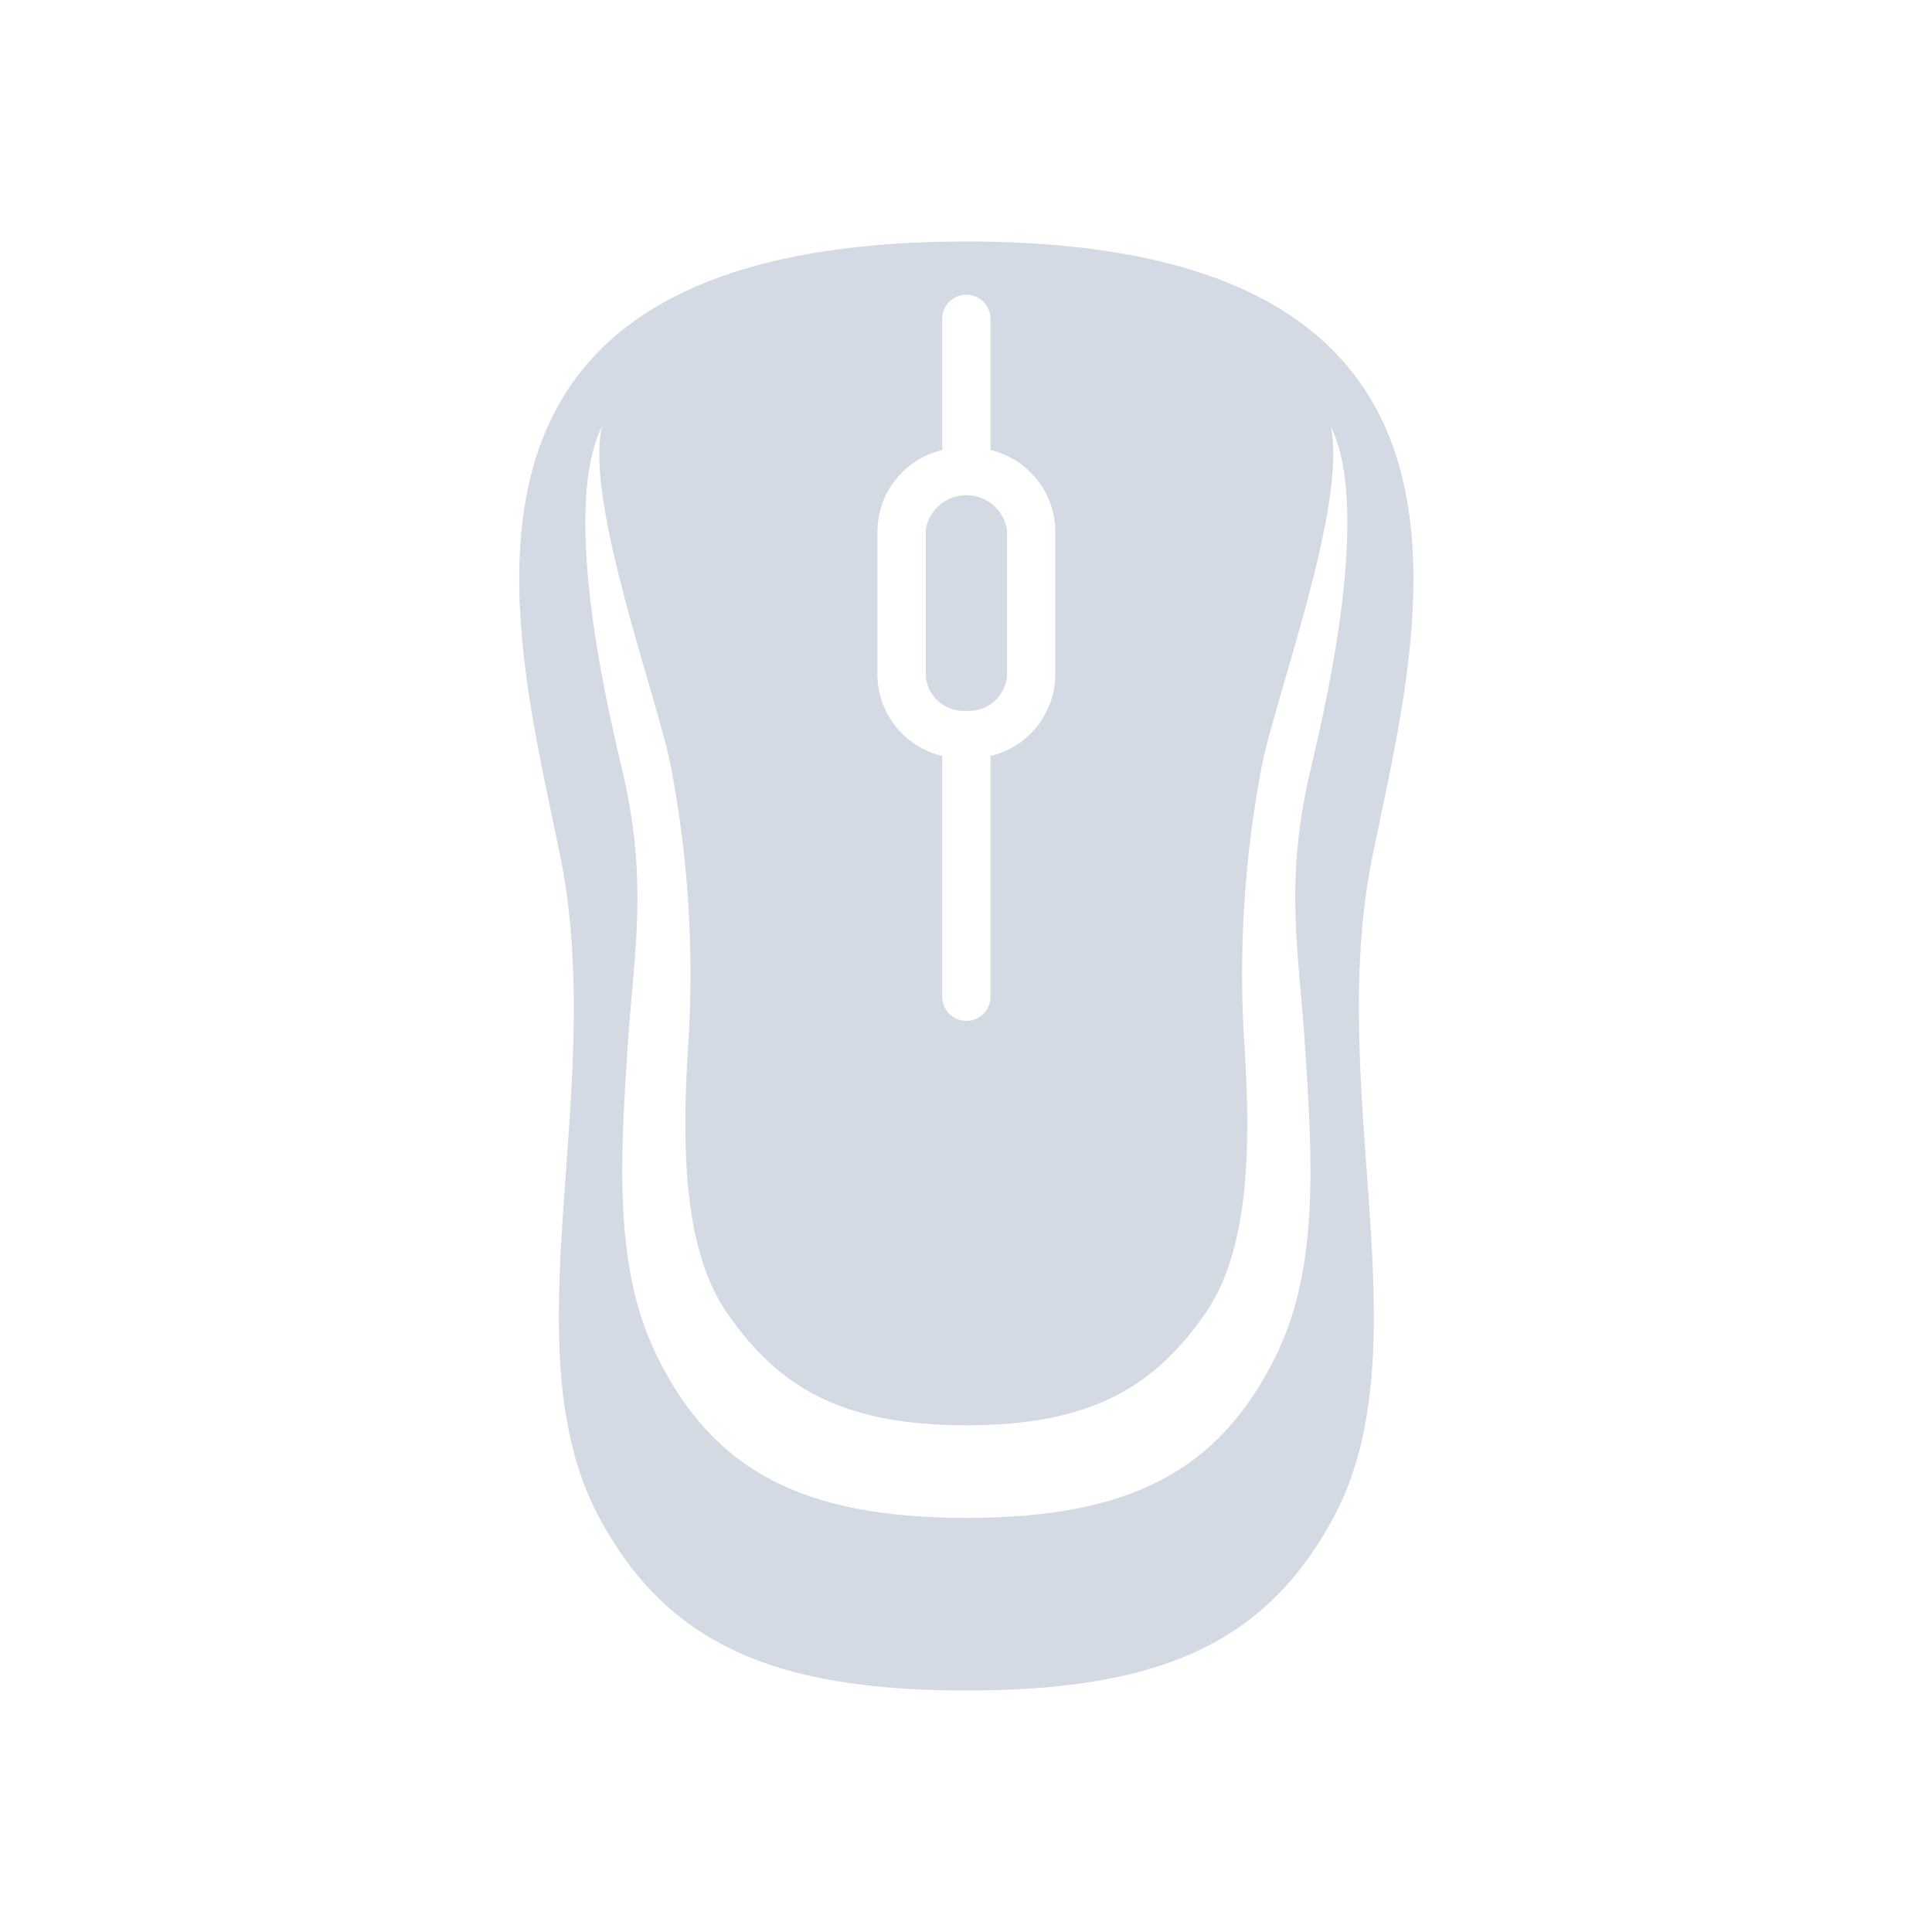
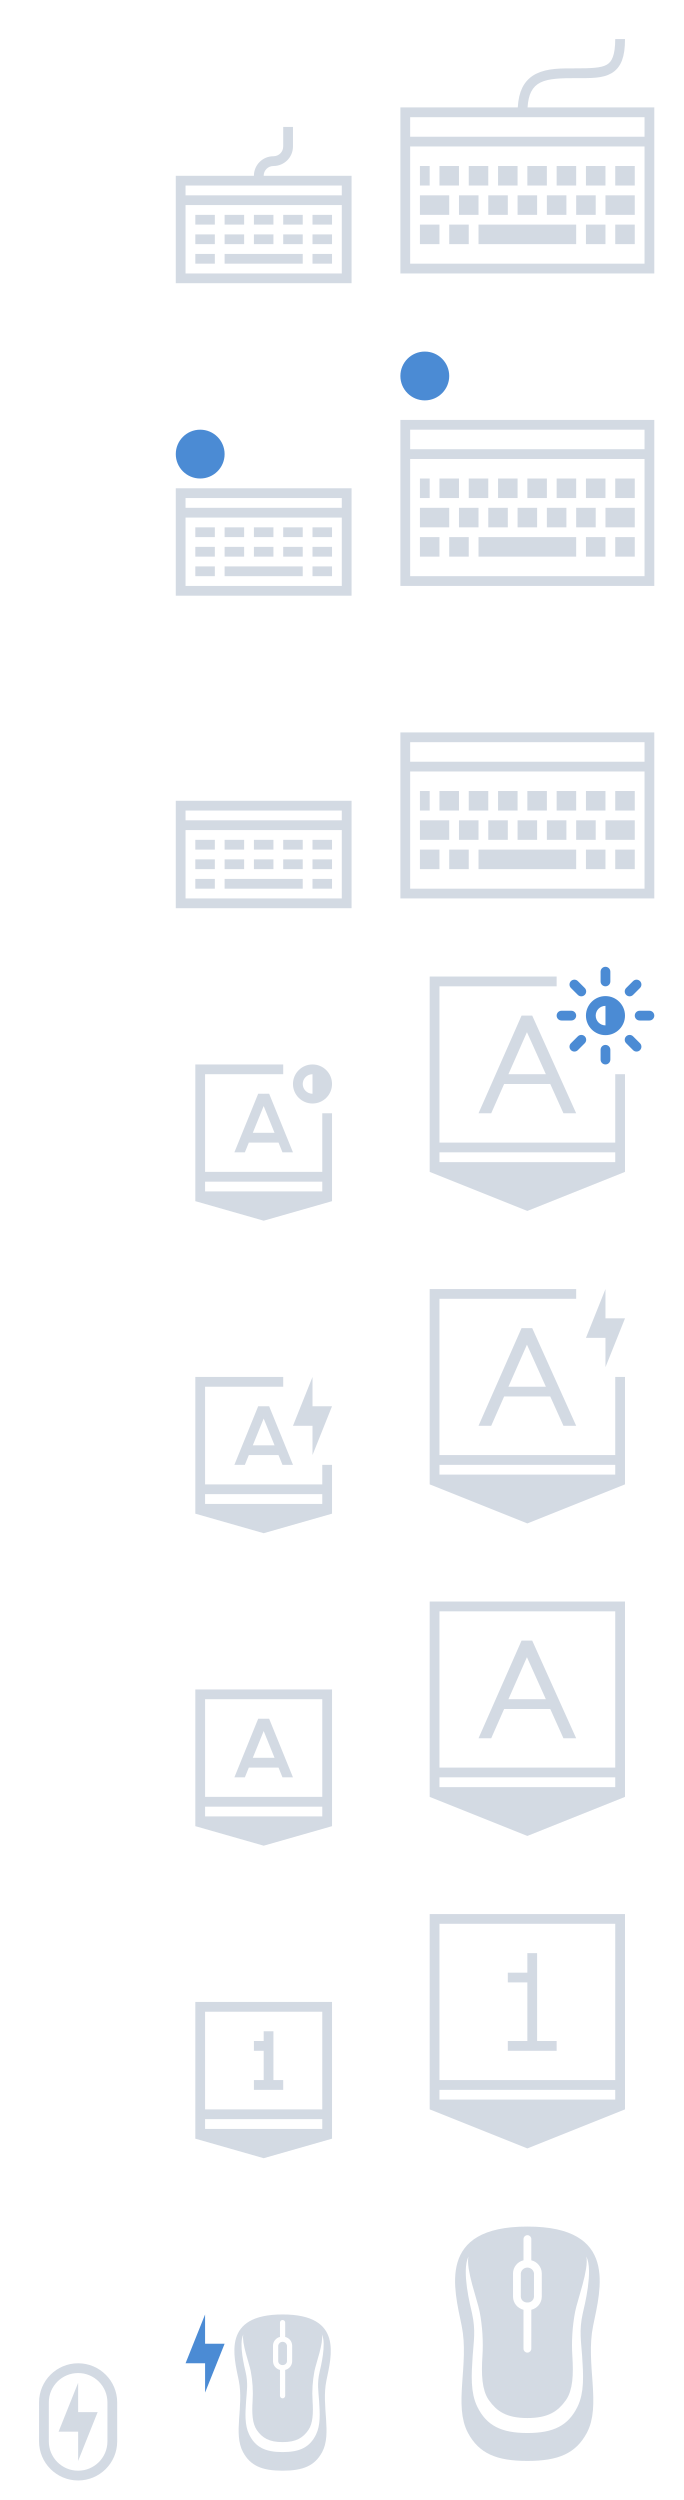
- <svg xmlns="http://www.w3.org/2000/svg" width="32" height="32" id="svg3869" version="1.1" viewBox="0 0 32 32">
+ <svg xmlns="http://www.w3.org/2000/svg" width="70" height="256" id="svg3869" version="1.1" viewBox="0 0 70 256">
  <defs id="defs3871">
    <style type="text/css" id="current-color-scheme" />
  </defs>
-   <g transform="translate(-370,-620.3622)" id="22-22-input-keyboard-battery">
+   <g transform="translate(-332,-396.3622)" id="22-22-input-keyboard-battery">
    <rect style="opacity:1;fill:none" width="22" height="22" x="348" y="534.362" ry="0" id="rect15" />
    <path style="fill:#d3dae3;fill-opacity:1;stroke:none" d="m 20,141 v 14 l 7,2 7,-2 v -5 h -1 v 2 H 21 v -10 h 8 v -1 z m 12,0 -2,5 h 2 v 3 l 2,-5 H 32 Z M 26.438,144 24,150 h 1.074 l 0.406,-1 h 3.039 l 0.406,1 H 30 l -2.439,-6 H 27.023 L 27,144.01 26.977,144 Z M 27,145.258 28.113,148 H 25.887 Z M 21,153 h 12 v 1 H 21 Z" transform="translate(332,396.3622)" id="path17" />
  </g>
-   <g transform="translate(-392,-652.3622)" id="22-22-input-keyboard-brightness">
+   <g transform="translate(-354,-428.3622)" id="22-22-input-keyboard-brightness">
    <rect ry="0" y="534.362" x="370" height="22" width="22" style="opacity:1;fill:none" id="rect20" />
    <path style="fill:#d3dae3;fill-opacity:1;stroke:none" d="m 20,109 v 14 l 7,2 7,-2 v -9 h -1 v 6 H 21 v -10 h 8 v -1 z m 12,0 c -1.105,0 -2,0.895 -2,2 0,1.105 0.895,2 2,2 1.105,0 2,-0.895 2,-2 0,-1.105 -0.895,-2 -2,-2 z m 0,1 v 2 c -0.552,0 -1,-0.448 -1,-1 0,-0.552 0.448,-1 1,-1 z M 26.438,112 24,118 h 1.074 l 0.406,-1 h 3.039 l 0.406,1 H 30 l -2.439,-6 H 27.023 L 27,112.01 26.977,112 Z M 27,113.258 28.113,116 H 25.887 Z M 21,121 h 12 v 1 H 21 Z" transform="translate(354,428.3622)" id="path4344" />
  </g>
-   <g id="input-keyboard-battery" transform="translate(-370,-652.3623)">
+   <g id="input-keyboard-battery" transform="translate(-332,-428.3624)">
    <rect style="opacity:1;fill:none" id="rect4378" width="32" height="32" x="370" y="556.362" ry="0" />
    <path style="fill:#d3dae3;fill-opacity:1;stroke:none" d="m 44,132 v 20 l 10,4 10,-4 v -11 h -1 v 8 H 45 v -16 h 14 v -1 z m 18,0 -2,5 h 2 v 3 l 2,-5 H 62 Z M 53.406,136 49,146 h 1.301 l 1.322,-3 h 4.723 l 1.35,3 H 59 l -4.5,-10 z m 0.553,1.695 1.938,4.305 H 52.062 Z M 45,150 h 18 v 1 H 45 Z" transform="translate(332,428.3624)" id="rect4223" />
  </g>
-   <g id="input-keyboard-brightness" transform="translate(-402,-684.3623)">
+   <g id="input-keyboard-brightness" transform="translate(-364,-460.3624)">
    <rect ry="0" y="556.362" x="402" height="32" width="32" id="rect4266" style="opacity:1;fill:none" />
    <path style="fill:#d3dae3;fill-opacity:1;stroke:none" d="m 44,100 v 20 l 10,4 10,-4 v -10 h -1 v 7 H 45 v -16 h 12 v -1 z m 9.406,4 L 49,114 h 1.301 l 1.322,-3 h 4.723 l 1.35,3 H 59 l -4.5,-10 z m 0.553,1.695 1.938,4.305 H 52.062 Z M 45,118 h 18 v 1 H 45 Z" transform="translate(364,460.3624)" id="path4270" />
    <path style="fill:#4b8bd4;fill-opacity:1;stroke:none" d="m 100,25 c -0.277,0 -0.5,0.223 -0.5,0.5 v 1 c 0,0.277 0.223,0.5 0.5,0.5 0.277,0 0.5,-0.223 0.5,-0.5 v -1 c 0,-0.277 -0.223,-0.5 -0.5,-0.5 z m -3.182,1.318 c -0.128,0 -0.256,0.049 -0.354,0.146 -0.196,0.196 -0.196,0.511 0,0.707 l 0.707,0.707 c 0.196,0.196 0.511,0.196 0.707,0 0.196,-0.196 0.196,-0.511 0,-0.707 l -0.707,-0.707 c -0.098,-0.098 -0.226,-0.146 -0.354,-0.146 z m 6.363,0 c -0.128,0 -0.256,0.049 -0.354,0.146 l -0.707,0.707 c -0.196,0.196 -0.196,0.511 0,0.707 0.196,0.196 0.511,0.196 0.707,0 l 0.707,-0.707 c 0.196,-0.196 0.196,-0.511 0,-0.707 -0.098,-0.098 -0.226,-0.146 -0.354,-0.146 z M 100,28 c -1.105,0 -2,0.895 -2,2 0,1.105 0.895,2 2,2 1.105,0 2,-0.895 2,-2 0,-1.105 -0.895,-2 -2,-2 z m 0,1 v 2 c -0.552,0 -1,-0.448 -1,-1 0,-0.552 0.448,-1 1,-1 z m -4.5,0.5 c -0.277,0 -0.5,0.223 -0.5,0.5 0,0.277 0.223,0.5 0.5,0.5 h 1 c 0.277,0 0.5,-0.223 0.5,-0.5 0,-0.277 -0.223,-0.5 -0.5,-0.5 z m 8,0 c -0.277,0 -0.5,0.223 -0.5,0.5 0,0.277 0.223,0.5 0.5,0.5 h 1 c 0.277,0 0.5,-0.223 0.5,-0.5 0,-0.277 -0.223,-0.5 -0.5,-0.5 z m -5.975,2.475 c -0.128,0 -0.256,0.049 -0.354,0.146 l -0.707,0.707 c -0.196,0.196 -0.196,0.511 0,0.707 0.196,0.196 0.511,0.196 0.707,0 l 0.707,-0.707 c 0.196,-0.196 0.196,-0.511 0,-0.707 -0.098,-0.098 -0.226,-0.146 -0.354,-0.146 z m 4.949,0 c -0.128,0 -0.256,0.049 -0.354,0.146 -0.196,0.196 -0.196,0.511 0,0.707 l 0.707,0.707 c 0.196,0.196 0.511,0.196 0.707,0 0.196,-0.196 0.196,-0.511 0,-0.707 l -0.707,-0.707 c -0.098,-0.098 -0.226,-0.146 -0.354,-0.146 z M 100,33 c -0.277,0 -0.5,0.223 -0.5,0.5 v 1 c 0,0.277 0.223,0.5 0.5,0.5 0.277,0 0.5,-0.223 0.5,-0.5 v -1 c 0,-0.277 -0.223,-0.5 -0.5,-0.5 z" transform="translate(326,534.3622)" id="path4274" />
  </g>
-   <g id="16-16-input-mouse-battery" transform="translate(-341,-521.3622)">
+   <g id="16-16-input-mouse-battery" transform="translate(-303,-297.3622)">
    <path id="path4196" transform="translate(319,457.3622)" d="m -8,82 a 4,4 0 0 0 -4,4 v 4 a 4,4 0 0 0 4,4 4,4 0 0 0 4,-4 v -4 a 4,4 0 0 0 -4,-4 z m 0,1 a 3,3 0 0 1 3,3 v 4 a 3,3 0 0 1 -3,3 3,3 0 0 1 -3,-3 v -4 a 3,3 0 0 1 3,-3 z m 0,1 -2,5 h 2 v 3 l 2,-5 h -2 z" style="fill:#d3dae3;fill-opacity:1;stroke:none" />
    <rect style="opacity:1;fill:none" id="rect4442" width="16" height="16" x="303" y="537.362" />
  </g>
-   <g id="22-22-input-keyboard" transform="translate(-22,-214)">
+   <g id="22-22-input-keyboard" transform="translate(16,10.00001)">
    <rect y="0" x="0" height="22" width="22" id="rect4147" style="fill:none;fill-rule:evenodd;stroke:none;stroke-width:1px;stroke-linecap:butt;stroke-linejoin:miter;stroke-opacity:1" />
    <path id="path6" transform="translate(0,-1030.362)" d="m 13,1033.362 v 1 1 c 0,0.554 -0.446,1 -1,1 -1.108,0 -2,0.892 -2,2 H 2 v 11 h 18 v -11 h -9 c 0,-0.554 0.446,-1 1,-1 1.108,0 2,-0.892 2,-2 v -1 -1 z m -10,6 h 7 1 8 v 1 H 3 Z m 0,2 h 16 v 7 H 15 7 3 Z m 1,1 v 1 h 2 v -1 z m 3,0 v 1 h 2 v -1 z m 3,0 v 1 h 2 v -1 z m 3,0 v 1 h 2 v -1 z m 3,0 v 1 h 2 v -1 z m -12,2 v 1 h 2 v -1 z m 3,0 v 1 h 2 v -1 z m 3,0 v 1 h 2 v -1 z m 3,0 v 1 h 2 v -1 z m 3,0 v 1 h 2 v -1 z m -12,2 v 1 h 2 v -1 z m 3,0 v 1 h 8 v -1 z m 9,0 v 1 h 2 v -1 z" style="fill:#d3dae3;fill-opacity:1;stroke:none" />
  </g>
-   <g transform="matrix(1.454546,0,0,1.454546,0,-224)" id="input-keyboard">
+   <g transform="matrix(1.454546,0,0,1.454546,38,0)" id="input-keyboard">
    <rect style="fill:none;fill-rule:evenodd;stroke:none;stroke-width:1px;stroke-linecap:butt;stroke-linejoin:miter;stroke-opacity:1" id="rect4196" width="22" height="22" x="0" y="0" />
    <path style="fill:#d3dae3;fill-opacity:1;stroke:none" d="m 47,-28 c 0,0.839 -0.093,1.44 -0.248,1.846 -0.155,0.406 -0.348,0.621 -0.629,0.785 C 45.561,-25.041 44.5,-25 43,-25 c -1.5,0 -2.936,-0.027 -4.1,0.555 -0.582,0.291 -1.081,0.753 -1.408,1.408 C 37.219,-22.491 37.067,-21.815 37.021,-21 H 25 V -4 H 25.5 51 V -21 H 38.021 c 0.044,-0.685 0.171,-1.207 0.361,-1.588 0.235,-0.47 0.549,-0.758 0.967,-0.967 C 40.186,-23.973 41.5,-24 43,-24 c 1.5,0 2.689,0.041 3.627,-0.506 0.469,-0.274 0.838,-0.714 1.059,-1.293 C 47.906,-26.377 48,-27.089 48,-28 Z m -21,8 h 24 v 2 H 26 Z m 0,3 H 50 V -5 H 26 Z m 1,2 v 2 h 1 v -2 z m 2,0 v 2 h 2 v -2 z m 3,0 v 2 h 2 v -2 z m 3,0 v 2 h 2 v -2 z m 3,0 v 2 h 2 v -2 z m 3,0 v 2 h 2 v -2 z m 3,0 v 2 h 2 v -2 z m 3,0 v 2 h 2 v -2 z m -20,3 v 2 h 3 v -2 z m 4,0 v 2 h 2 v -2 z m 3,0 v 2 h 2 v -2 z m 3,0 v 2 h 2 v -2 z m 3,0 v 2 h 2 v -2 z m 3,0 v 2 h 2 v -2 z m 3,0 v 2 h 3 v -2 z m -19,3 v 2 h 2 v -2 z m 3,0 v 2 h 2 v -2 z m 3,0 v 2 h 10 v -2 z m 11,0 v 2 h 2 v -2 z m 3,0 v 2 h 2 v -2 z" transform="matrix(0.6875,0,0,0.6875,-15.125,22)" id="path4285" />
  </g>
-   <g id="22-22-input-keyboard-virtual-on" transform="translate(-22,-182)">
+   <g id="22-22-input-keyboard-virtual-on" transform="translate(16,42.00001)">
    <path id="path6-6" transform="translate(0,-1030.362)" d="m 2,1038.362 v 11 h 18 v -11 z m 1,1 h 7 1 8 v 1 H 3 Z m 0,2 h 16 v 7 H 15 7 3 Z m 1,1 v 1 h 2 v -1 z m 3,0 v 1 h 2 v -1 z m 3,0 v 1 h 2 v -1 z m 3,0 v 1 h 2 v -1 z m 3,0 v 1 h 2 v -1 z m -12,2 v 1 h 2 v -1 z m 3,0 v 1 h 2 v -1 z m 3,0 v 1 h 2 v -1 z m 3,0 v 1 h 2 v -1 z m 3,0 v 1 h 2 v -1 z m -12,2 v 1 h 2 v -1 z m 3,0 v 1 h 8 v -1 z m 9,0 v 1 h 2 v -1 z" style="fill:#d3dae3;fill-opacity:1;stroke:none" />
    <path id="path8" d="M 4.5,2 A 2.5,2.5 0 0 0 2,4.5 2.5,2.5 0 0 0 4.5,7 2.5,2.5 0 0 0 7,4.5 2.5,2.5 0 0 0 4.5,2 Z" style="fill:#4b8bd4;fill-opacity:1;stroke:none" />
    <rect y="0" x="0" height="22" width="22" id="rect4140" style="fill:none;fill-opacity:1;stroke:none;stroke-linejoin:bevel" />
  </g>
-   <g transform="matrix(1.454546,0,0,1.454546,0,-192)" id="input-keyboard-virtual-on">
+   <g transform="matrix(1.454546,0,0,1.454546,38,32.00001)" id="input-keyboard-virtual-on">
    <rect style="fill:none;fill-rule:evenodd;stroke:none;stroke-width:1px;stroke-linecap:butt;stroke-linejoin:miter;stroke-opacity:1" id="rect4192" width="22" height="22" x="0" y="0" />
    <path transform="matrix(0.6875,0,0,0.6875,-15.125,22)" style="fill:#d3dae3;fill-opacity:1;stroke:none" d="M 25,-21 V -4 H 25.5 51 v -17 z m 1,1 h 24 v 2 H 26 Z m 0,3 H 50 V -5 H 26 Z m 1,2 v 2 h 1 v -2 z m 2,0 v 2 h 2 v -2 z m 3,0 v 2 h 2 v -2 z m 3,0 v 2 h 2 v -2 z m 3,0 v 2 h 2 v -2 z m 3,0 v 2 h 2 v -2 z m 3,0 v 2 h 2 v -2 z m 3,0 v 2 h 2 v -2 z m -20,3 v 2 h 3 v -2 z m 4,0 v 2 h 2 v -2 z m 3,0 v 2 h 2 v -2 z m 3,0 v 2 h 2 v -2 z m 3,0 v 2 h 2 v -2 z m 3,0 v 2 h 2 v -2 z m 3,0 v 2 h 3 v -2 z m -19,3 v 2 h 2 v -2 z m 3,0 v 2 h 2 v -2 z m 3,0 v 2 h 10 v -2 z m 11,0 v 2 h 2 v -2 z m 3,0 v 2 h 2 v -2 z" id="path4194" />
    <path id="path8-9" d="m 3.781,2.75 a 1.719,1.719 0 0 0 -1.719,1.719 1.719,1.719 0 0 0 1.719,1.719 1.719,1.719 0 0 0 1.719,-1.719 1.719,1.719 0 0 0 -1.719,-1.719 z" style="fill:#4b8bd4;fill-opacity:1;stroke:none" />
  </g>
-   <g transform="translate(-22,-150)" id="22-22-input-keyboard-virtual-off">
+   <g transform="translate(16,74.00001)" id="22-22-input-keyboard-virtual-off">
    <path style="fill:#d3dae3;fill-opacity:1;stroke:none" d="m 2,1038.362 v 11 h 18 v -11 z m 1,1 h 7 1 8 v 1 H 3 Z m 0,2 h 16 v 7 H 15 7 3 Z m 1,1 v 1 h 2 v -1 z m 3,0 v 1 h 2 v -1 z m 3,0 v 1 h 2 v -1 z m 3,0 v 1 h 2 v -1 z m 3,0 v 1 h 2 v -1 z m -12,2 v 1 h 2 v -1 z m 3,0 v 1 h 2 v -1 z m 3,0 v 1 h 2 v -1 z m 3,0 v 1 h 2 v -1 z m 3,0 v 1 h 2 v -1 z m -12,2 v 1 h 2 v -1 z m 3,0 v 1 h 8 v -1 z m 9,0 v 1 h 2 v -1 z" transform="translate(0,-1030.362)" id="path4170" />
    <rect style="fill:none;fill-opacity:1;stroke:none;stroke-linejoin:bevel" id="rect4172" width="22" height="22" x="0" y="0" />
  </g>
-   <g transform="matrix(1.454546,0,0,1.454546,0,-160)" id="input-keyboard-virtual-off">
+   <g transform="matrix(1.454546,0,0,1.454546,38,64.00001)" id="input-keyboard-virtual-off">
    <rect style="fill:none;fill-rule:evenodd;stroke:none;stroke-width:1px;stroke-linecap:butt;stroke-linejoin:miter;stroke-opacity:1" id="rect4176" width="22" height="22" x="0" y="0" />
    <path transform="matrix(0.6875,0,0,0.6875,-15.125,22)" style="fill:#d3dae3;fill-opacity:1;stroke:none" d="M 25,-21 V -4 H 25.5 51 v -17 z m 1,1 h 24 v 2 H 26 Z m 0,3 H 50 V -5 H 26 Z m 1,2 v 2 h 1 v -2 z m 2,0 v 2 h 2 v -2 z m 3,0 v 2 h 2 v -2 z m 3,0 v 2 h 2 v -2 z m 3,0 v 2 h 2 v -2 z m 3,0 v 2 h 2 v -2 z m 3,0 v 2 h 2 v -2 z m 3,0 v 2 h 2 v -2 z m -20,3 v 2 h 3 v -2 z m 4,0 v 2 h 2 v -2 z m 3,0 v 2 h 2 v -2 z m 3,0 v 2 h 2 v -2 z m 3,0 v 2 h 2 v -2 z m 3,0 v 2 h 2 v -2 z m 3,0 v 2 h 3 v -2 z m -19,3 v 2 h 2 v -2 z m 3,0 v 2 h 2 v -2 z m 3,0 v 2 h 10 v -2 z m 11,0 v 2 h 2 v -2 z m 3,0 v 2 h 2 v -2 z" id="path4178" />
  </g>
-   <g id="22-22-input-caps-on" transform="translate(21.24138,-200.7414)">
+   <g id="22-22-input-caps-on" transform="translate(59.24138,23.25861)">
    <rect y="146.741" x="-43.241" height="22" width="22" id="rect964" style="opacity:0.001;fill-opacity:1;stroke:none;stroke-width:0.491;stroke-linecap:round;stroke-linejoin:round;stroke-miterlimit:4;stroke-dasharray:none;stroke-opacity:1" />
    <path id="path870" d="m -39.241,149.741 v 14 l 7,2 7,-2 v -14 z m 1,1 h 12 v 10 h -12 z m 5.438,2 -2.438,6 h 1.074 l 0.406,-1 h 3.039 l 0.406,1 h 1.074 l -2.439,-6 h -0.537 l -0.023,0.01 -0.023,-0.01 z m 0.562,1.258 1.113,2.742 h -2.227 z m -6,7.742 h 12 v 1 h -12 z" style="fill:#d3dae3;fill-opacity:1;stroke:none" />
  </g>
-   <g id="22-22-input-num-on" transform="translate(-46,-139)">
+   <g id="22-22-input-num-on" transform="translate(-8,84.99999)">
    <rect style="opacity:0.001;fill-opacity:1;stroke:none;stroke-width:0.491;stroke-linecap:round;stroke-linejoin:round;stroke-miterlimit:4;stroke-dasharray:none;stroke-opacity:1" id="rect972" width="22" height="22" x="24" y="117" />
    <path id="path879" d="m 28,120 v 14 l 7,2 7,-2 v -14 z m 1,1 h 12 v 10 H 29 Z m 6,2 v 1 h -1 v 1 h 1 v 3 h -1 v 1 h 1 1 1 v -1 h -1 v -5 z m -6,9 h 12 v 1 H 29 Z" style="fill:#d3dae3;fill-opacity:1;stroke:none" />
  </g>
-   <g id="input-caps-on" transform="translate(-19,-176)">
+   <g id="input-caps-on" transform="translate(19,48.00001)">
    <rect y="112" x="19" height="32" width="32" id="rect978" style="opacity:0.001;fill-opacity:1;stroke:none;stroke-width:0.714;stroke-linecap:round;stroke-linejoin:round;stroke-miterlimit:4;stroke-dasharray:none;stroke-opacity:1" />
    <path id="path880" d="m 25,116 v 20 l 10,4 10,-4 v -19 -1 h -1 z m 1,1 h 18 v 16 H 26 Z m 8.406,3 L 30,130 h 1.301 l 1.322,-3 h 4.723 l 1.35,3 H 40 l -4.5,-10 z m 0.553,1.695 L 36.896,126 H 33.062 Z M 26,134 h 18 v 1 H 26 Z" style="fill:#d3dae3;fill-opacity:1;stroke:none" />
  </g>
-   <g id="input-num-on" transform="translate(-19,-144)">
+   <g id="input-num-on" transform="translate(19,79.99999)">
    <rect style="opacity:0.001;fill-opacity:1;stroke:none;stroke-width:0.714;stroke-linecap:round;stroke-linejoin:round;stroke-miterlimit:4;stroke-dasharray:none;stroke-opacity:1" id="rect984" width="32" height="32" x="19" y="112" />
    <path id="path896" d="m 25,116 v 20 l 10,4 10,-4 v -19 -1 h -1 z m 1,1 h 18 v 16 H 26 Z m 9,3 v 2 h -2 v 1 h 2 v 6 h -2 v 1 h 5 v -1 h -2 v -9 z m -9,14 h 18 v 1 H 26 Z" style="fill:#d3dae3;fill-opacity:1;stroke:none" />
  </g>
-   <g id="input-mouse-battery">
+   <g id="input-mouse-battery" transform="translate(38,224)">
    <g id="g907">
      <rect style="fill:none" id="rect4378-6" width="32" height="32" x="0" y="-4.2773436e-06" ry="0" />
      <path d="m 16.006,11.773 a 0.63,0.63 0 0 0 0.673,-0.573 V 8.773 a 0.682,0.682 0 0 0 -1.346,0 v 2.427 a 0.63,0.63 0 0 0 0.673,0.573 z" id="path4" style="fill:#d3dae3;fill-opacity:1;stroke-width:0.267" />
      <path d="M 9.936,25.157 C 11.06,27.229 12.825,28 16.006,28 c 3.181,0 4.945,-0.771 6.07,-2.843 1.543,-2.843 -0.141,-7.079 0.66,-10.997 C 23.506,10.39 25.341,4 16.006,4 6.67,4 8.505,10.39 9.276,14.16 c 0.8,3.918 -0.883,8.154 0.66,10.997 z m 4.597,-16.383 a 1.393,1.393 0 0 1 1.073,-1.32 v -2.173 a 0.4,0.4 0 1 1 0.8,0 v 2.173 a 1.393,1.393 0 0 1 1.073,1.32 v 2.427 a 1.393,1.393 0 0 1 -1.073,1.32 v 3.988 a 0.4,0.4 0 0 1 -0.8,0 v -3.988 a 1.393,1.393 0 0 1 -1.073,-1.32 z M 9.97,7.06 c -0.289,1.271 0.929,4.515 1.144,5.647 a 18.3,18.3 0 0 1 0.285,4.601 c -0.119,1.807 -0.055,3.438 0.65,4.45 0.825,1.183 1.85,1.85 3.956,1.85 2.106,0 3.131,-0.667 3.956,-1.85 0.705,-1.012 0.769,-2.643 0.65,-4.45 a 18.3,18.3 0 0 1 0.285,-4.601 c 0.215,-1.133 1.433,-4.376 1.144,-5.647 0.732,1.465 -0.202,5.109 -0.357,5.793 -0.407,1.791 -0.168,2.951 -0.072,4.409 0.126,1.917 0.245,3.728 -0.48,5.199 -0.939,1.904 -2.423,2.68 -5.125,2.68 -2.702,0 -4.187,-0.777 -5.125,-2.68 -0.725,-1.471 -0.606,-3.282 -0.48,-5.199 0.096,-1.459 0.334,-2.618 -0.072,-4.409 -0.156,-0.684 -1.09,-4.328 -0.357,-5.793 z" id="path6-3" style="fill:#d3dae3;fill-opacity:1;fill-rule:nonzero;stroke-width:0.267" />
    </g>
  </g>
-   <g id="22-22-input-mouse-battery" transform="translate(-22,10.00001)">
+   <g id="22-22-input-mouse-battery" transform="translate(16,234)">
    <g id="g920">
      <rect style="fill:none" width="22" height="22" x="0" y="2.6171874e-06" ry="0" id="rect8" />
      <path style="fill:#4b8bd4;fill-opacity:1;stroke:none" d="m 5,3 -2,5 h 2 v 3 l 2,-5 H 5 Z" id="path12" />
      <path d="m 12.937,8.182 a 0.42,0.42 0 0 0 0.449,-0.382 V 6.182 a 0.454,0.454 0 0 0 -0.897,0 V 7.8 a 0.42,0.42 0 0 0 0.449,0.382 z" id="path4-3" style="fill:#d3dae3;fill-opacity:1;stroke-width:0.178" />
      <path d="M 8.891,17.105 C 9.64,18.486 10.817,19 12.937,19 c 2.12,0 3.297,-0.514 4.046,-1.895 1.029,-1.895 -0.094,-4.719 0.44,-7.331 C 17.937,7.26 19.161,3 12.937,3 6.713,3 7.937,7.26 8.45,9.773 c 0.534,2.612 -0.588,5.436 0.44,7.331 z M 11.955,6.182 a 0.929,0.929 0 0 1 0.715,-0.88 V 3.854 a 0.267,0.267 0 1 1 0.533,0 v 1.449 a 0.929,0.929 0 0 1 0.715,0.88 V 7.8 a 0.929,0.929 0 0 1 -0.715,0.88 v 2.659 a 0.267,0.267 0 0 1 -0.533,0 V 8.68 A 0.929,0.929 0 0 1 11.955,7.8 Z M 8.914,5.04 C 8.721,5.888 9.533,8.05 9.676,8.805 a 12.2,12.2 0 0 1 0.19,3.067 c -0.079,1.205 -0.037,2.292 0.433,2.967 0.55,0.789 1.233,1.233 2.638,1.233 1.404,0 2.087,-0.444 2.638,-1.233 0.47,-0.675 0.512,-1.762 0.433,-2.967 a 12.2,12.2 0 0 1 0.19,-3.067 c 0.143,-0.755 0.955,-2.917 0.763,-3.765 0.488,0.976 -0.135,3.406 -0.238,3.862 -0.271,1.194 -0.112,1.967 -0.048,2.939 0.084,1.278 0.163,2.485 -0.32,3.466 -0.626,1.269 -1.616,1.787 -3.417,1.787 -1.801,0 -2.791,-0.518 -3.417,-1.787 -0.484,-0.981 -0.404,-2.188 -0.32,-3.466 0.064,-0.972 0.223,-1.746 -0.048,-2.939 -0.104,-0.456 -0.726,-2.886 -0.238,-3.862 z" id="path6-67" style="fill:#d3dae3;fill-opacity:1;stroke-width:0.178" />
    </g>
  </g>
</svg>
